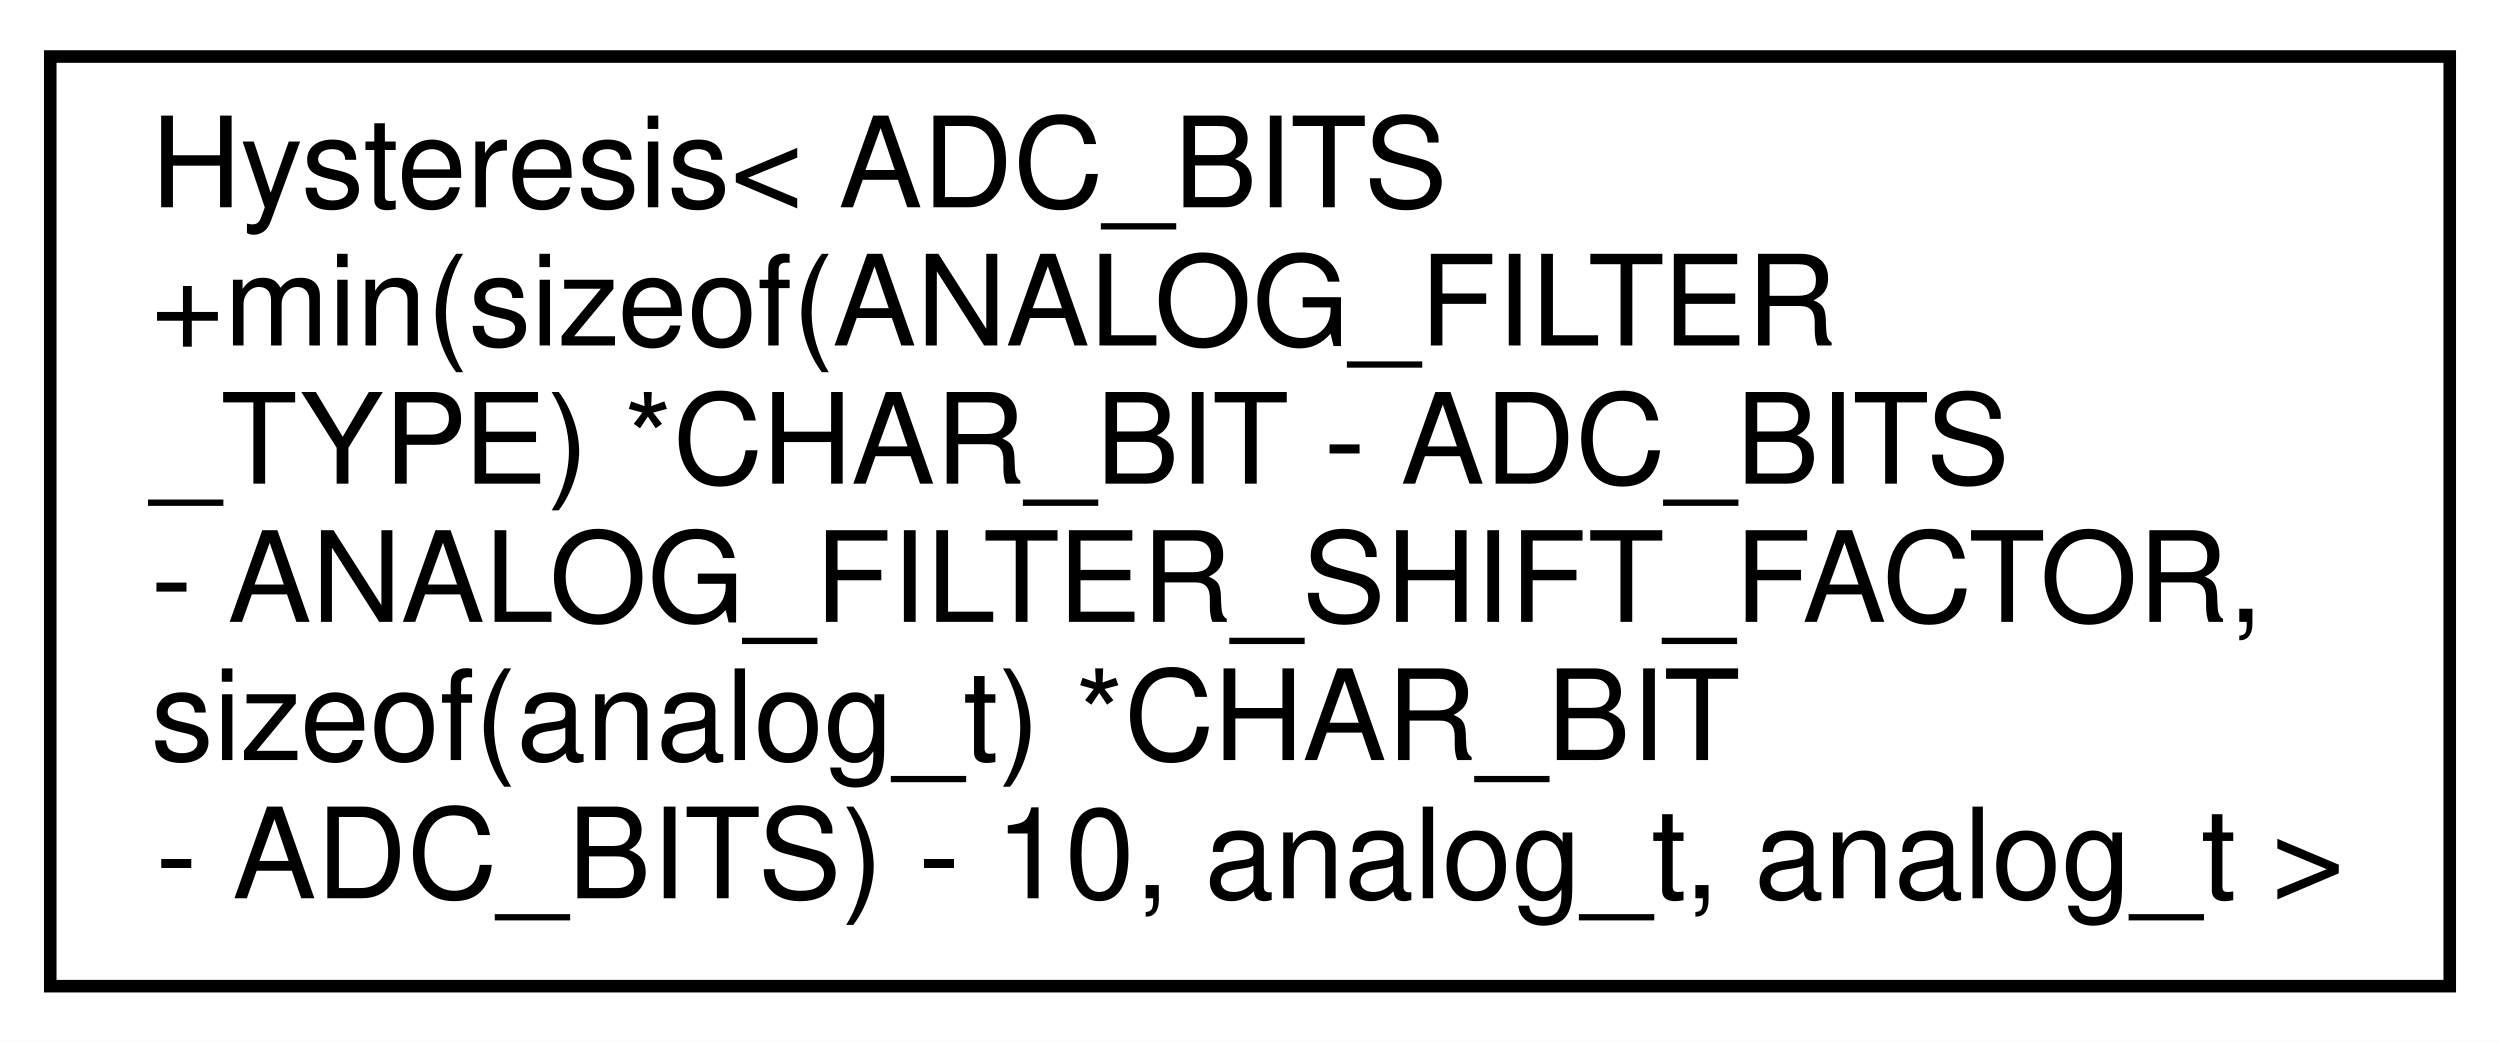
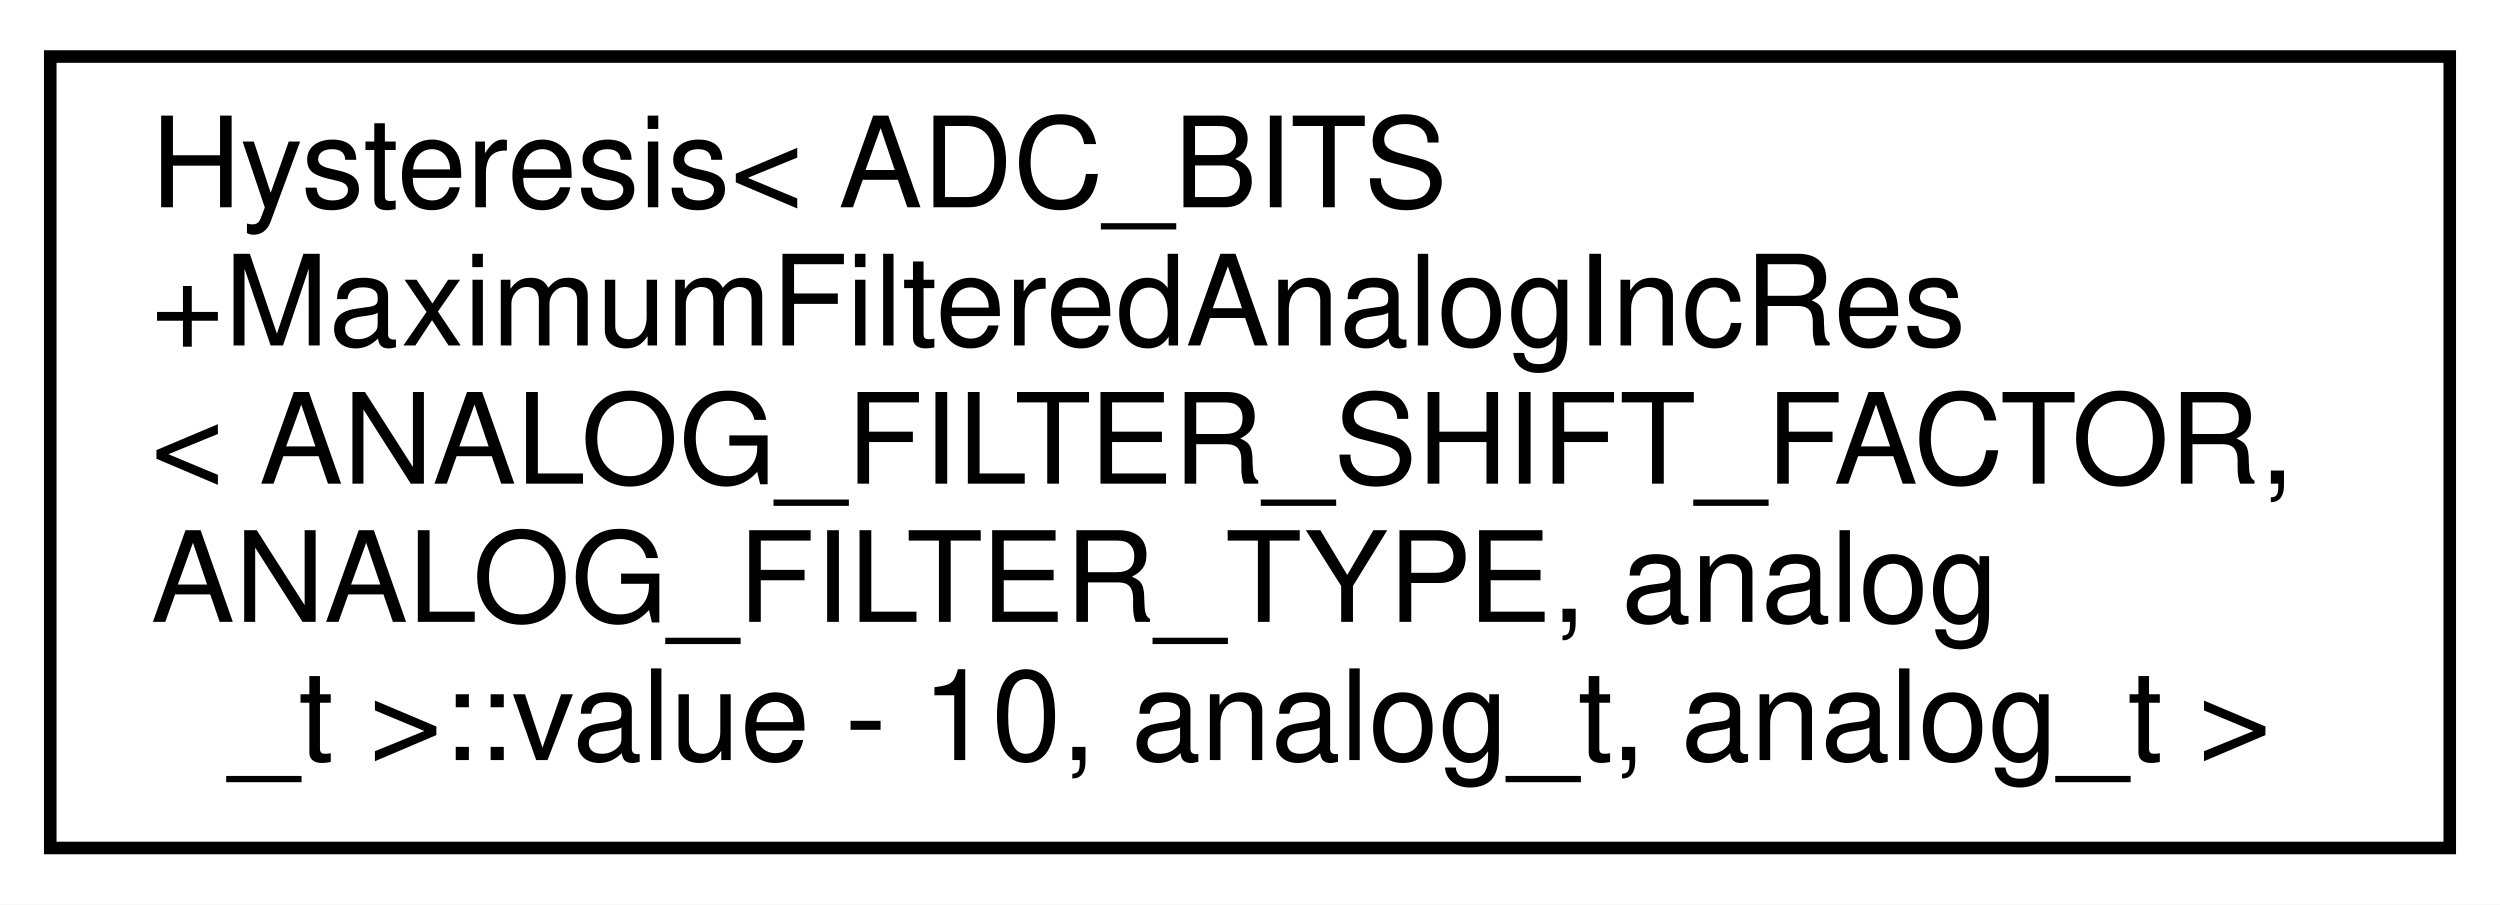
- <svg xmlns="http://www.w3.org/2000/svg" xmlns:xlink="http://www.w3.org/1999/xlink" width="199pt" height="83pt" viewBox="0.00 0.00 199.00 83.00">
-   <g id="graph0" class="graph" transform="scale(1 1) rotate(0) translate(4 79)">
-     <polygon fill="#ffffff" stroke="transparent" points="-4,4 -4,-79 195,-79 195,4 -4,4" />
+ <svg xmlns="http://www.w3.org/2000/svg" xmlns:xlink="http://www.w3.org/1999/xlink" width="199pt" height="72pt" viewBox="0.00 0.00 199.00 72.00">
+   <g id="graph0" class="graph" transform="scale(1 1) rotate(0) translate(4 68)">
+     <polygon fill="#ffffff" stroke="transparent" points="-4,4 -4,-68 195,-68 195,4 -4,4" />
    <g id="node1" class="node">
      <g id="a_node1">
        <a xlink:href="d2/dcb/classHysteresis.html" target="_top" xlink:title=" ">
-           <polygon fill="#ffffff" stroke="#000000" points="0,-.5 0,-74.5 191,-74.5 191,-.5 0,-.5" />
-           <text text-anchor="start" x="8" y="-62.5" font-family="Helvetica,sans-Serif" font-size="10.00" fill="#000000">Hysteresis&lt; ADC_BITS</text>
-           <text text-anchor="start" x="8" y="-51.5" font-family="Helvetica,sans-Serif" font-size="10.00" fill="#000000">+min(sizeof(ANALOG_FILTER</text>
-           <text text-anchor="start" x="8" y="-40.5" font-family="Helvetica,sans-Serif" font-size="10.00" fill="#000000">_TYPE) *CHAR_BIT - ADC_BITS</text>
-           <text text-anchor="start" x="8" y="-29.5" font-family="Helvetica,sans-Serif" font-size="10.00" fill="#000000"> - ANALOG_FILTER_SHIFT_FACTOR,</text>
-           <text text-anchor="start" x="8" y="-18.5" font-family="Helvetica,sans-Serif" font-size="10.00" fill="#000000"> sizeof(analog_t) *CHAR_BIT </text>
-           <text text-anchor="middle" x="95.5" y="-7.5" font-family="Helvetica,sans-Serif" font-size="10.00" fill="#000000">- ADC_BITS) - 10, analog_t, analog_t &gt;</text>
+           <polygon fill="#ffffff" stroke="#000000" points="0,-.5 0,-63.5 191,-63.5 191,-.5 0,-.5" />
+           <text text-anchor="start" x="8" y="-51.5" font-family="Helvetica,sans-Serif" font-size="10.00" fill="#000000">Hysteresis&lt; ADC_BITS</text>
+           <text text-anchor="start" x="8" y="-40.5" font-family="Helvetica,sans-Serif" font-size="10.00" fill="#000000">+MaximumFilteredAnalogIncRes</text>
+           <text text-anchor="start" x="8" y="-29.5" font-family="Helvetica,sans-Serif" font-size="10.00" fill="#000000">&lt; ANALOG_FILTER_SHIFT_FACTOR,</text>
+           <text text-anchor="start" x="8" y="-18.5" font-family="Helvetica,sans-Serif" font-size="10.00" fill="#000000"> ANALOG_FILTER_TYPE, analog</text>
+           <text text-anchor="middle" x="95.5" y="-7.5" font-family="Helvetica,sans-Serif" font-size="10.00" fill="#000000">_t &gt;::value - 10, analog_t, analog_t &gt;</text>
        </a>
      </g>
    </g>
  </g>
</svg>
